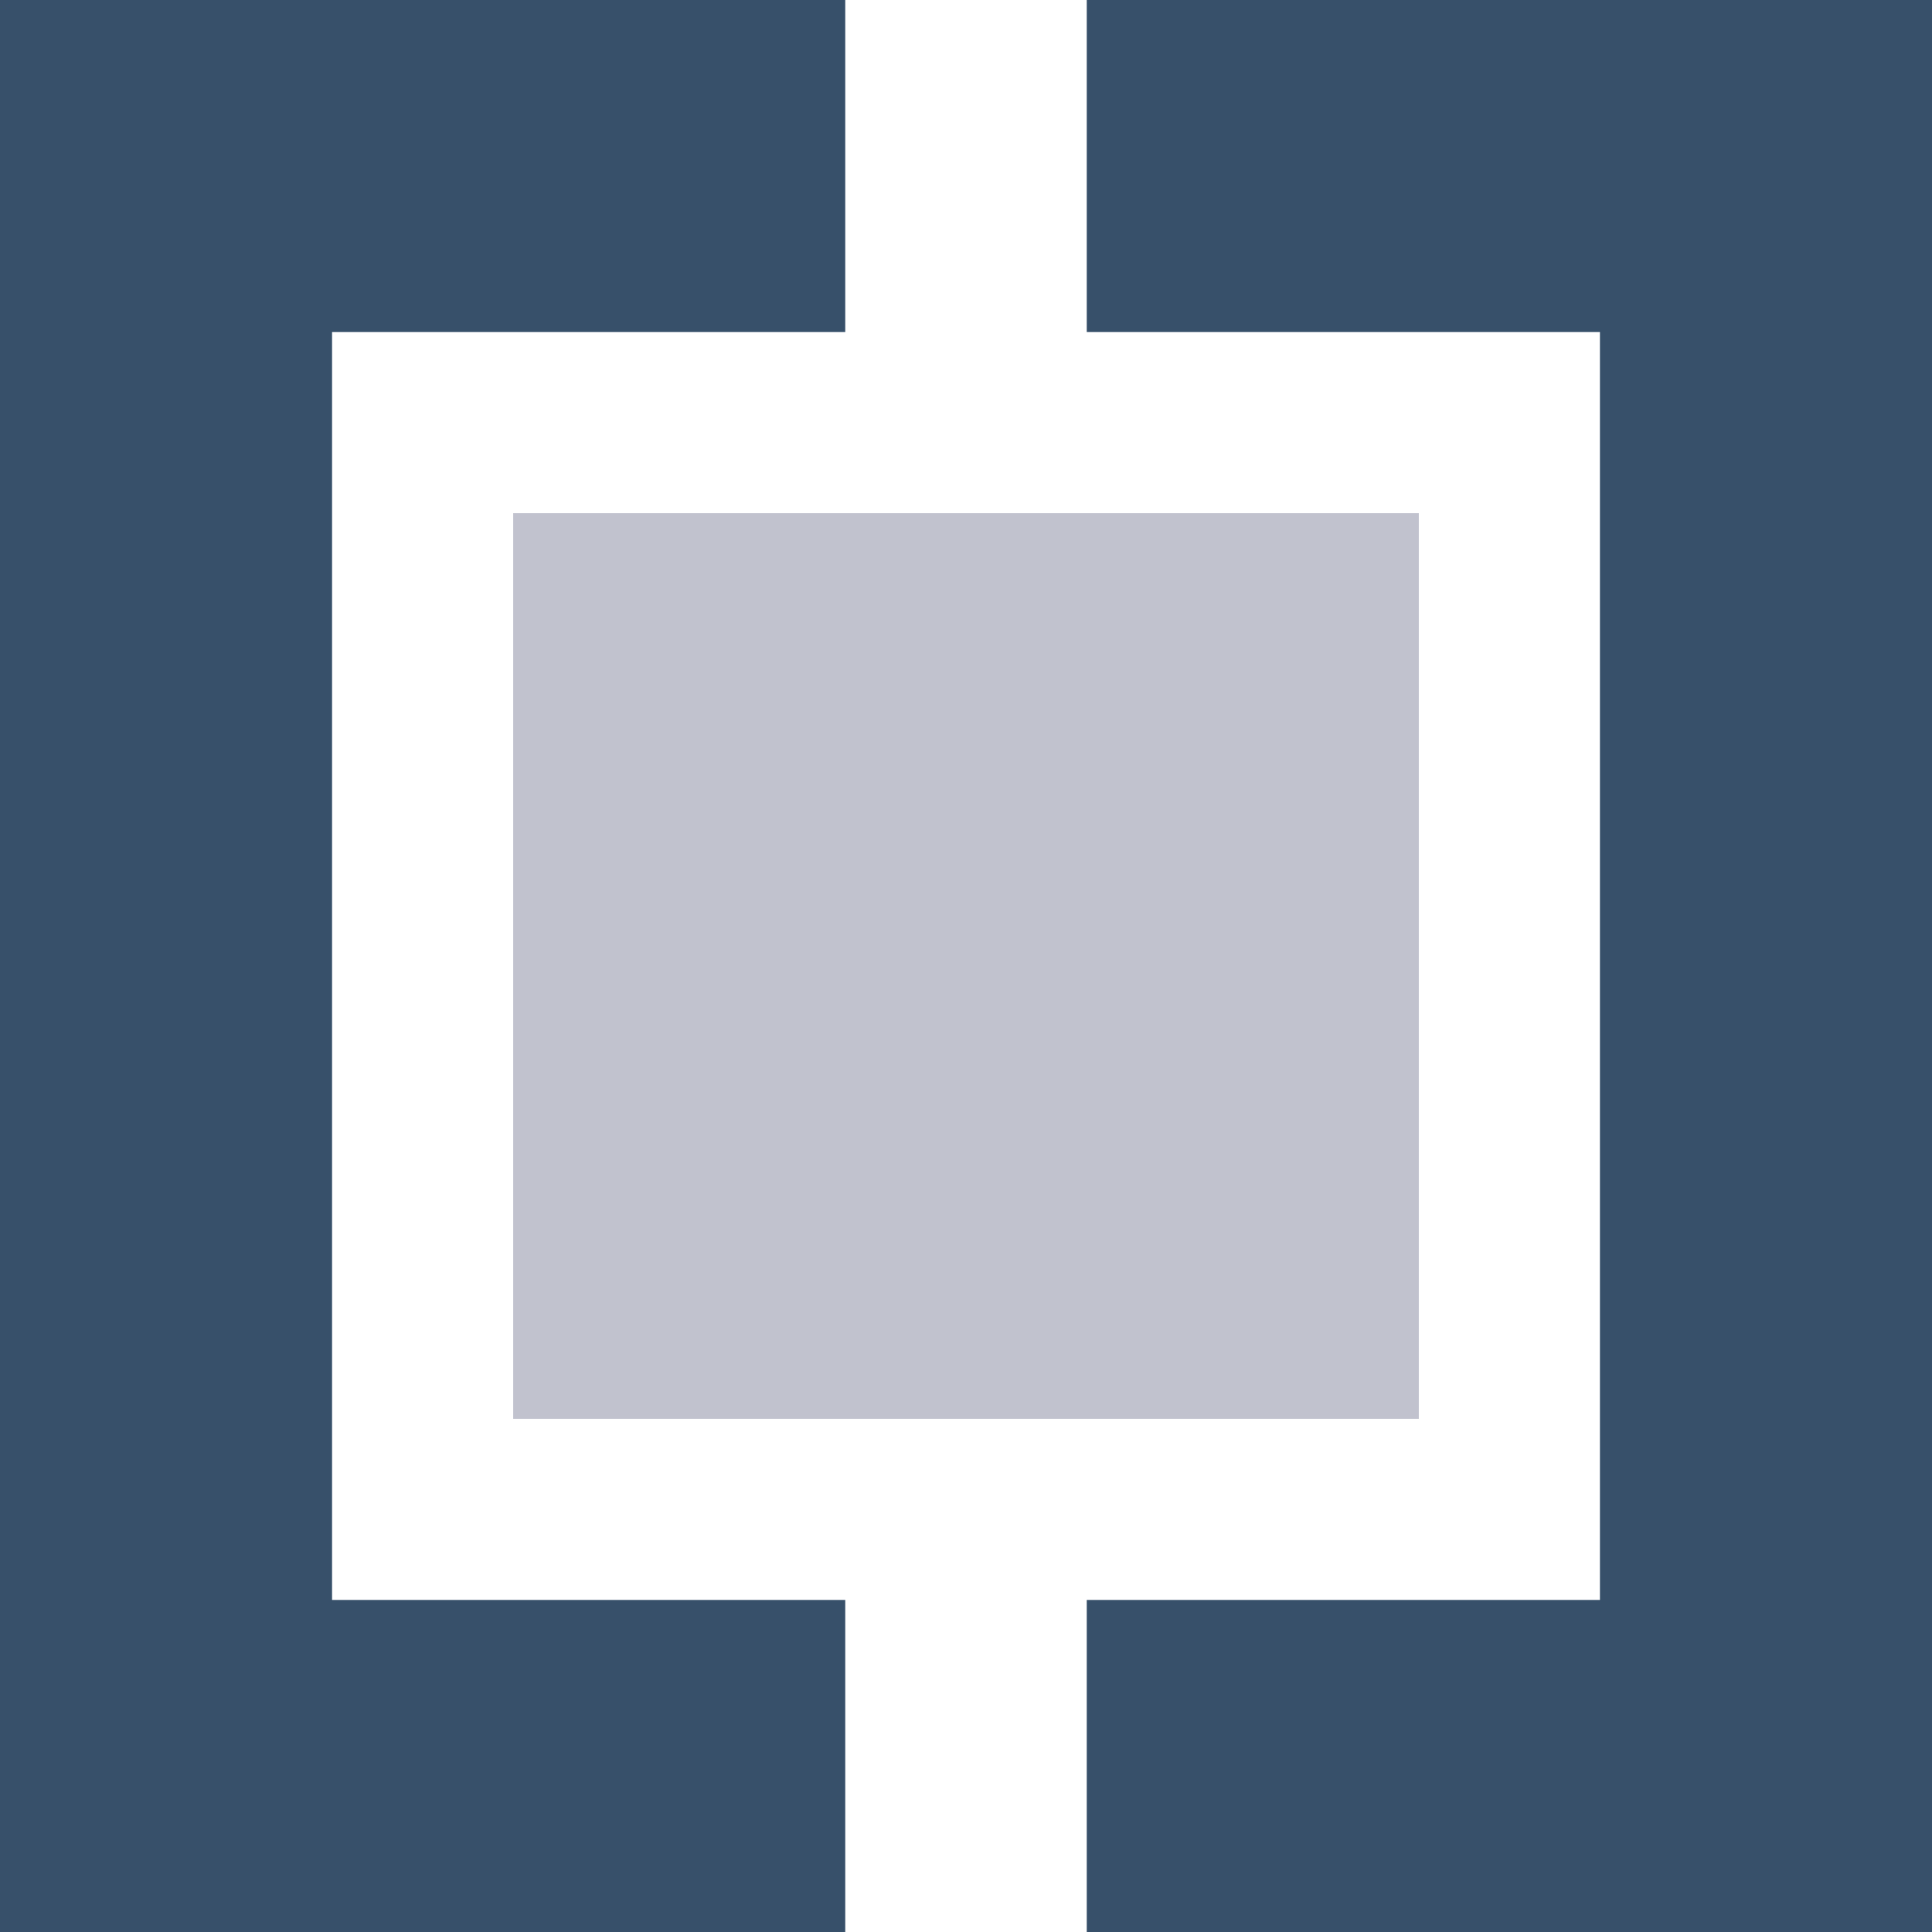
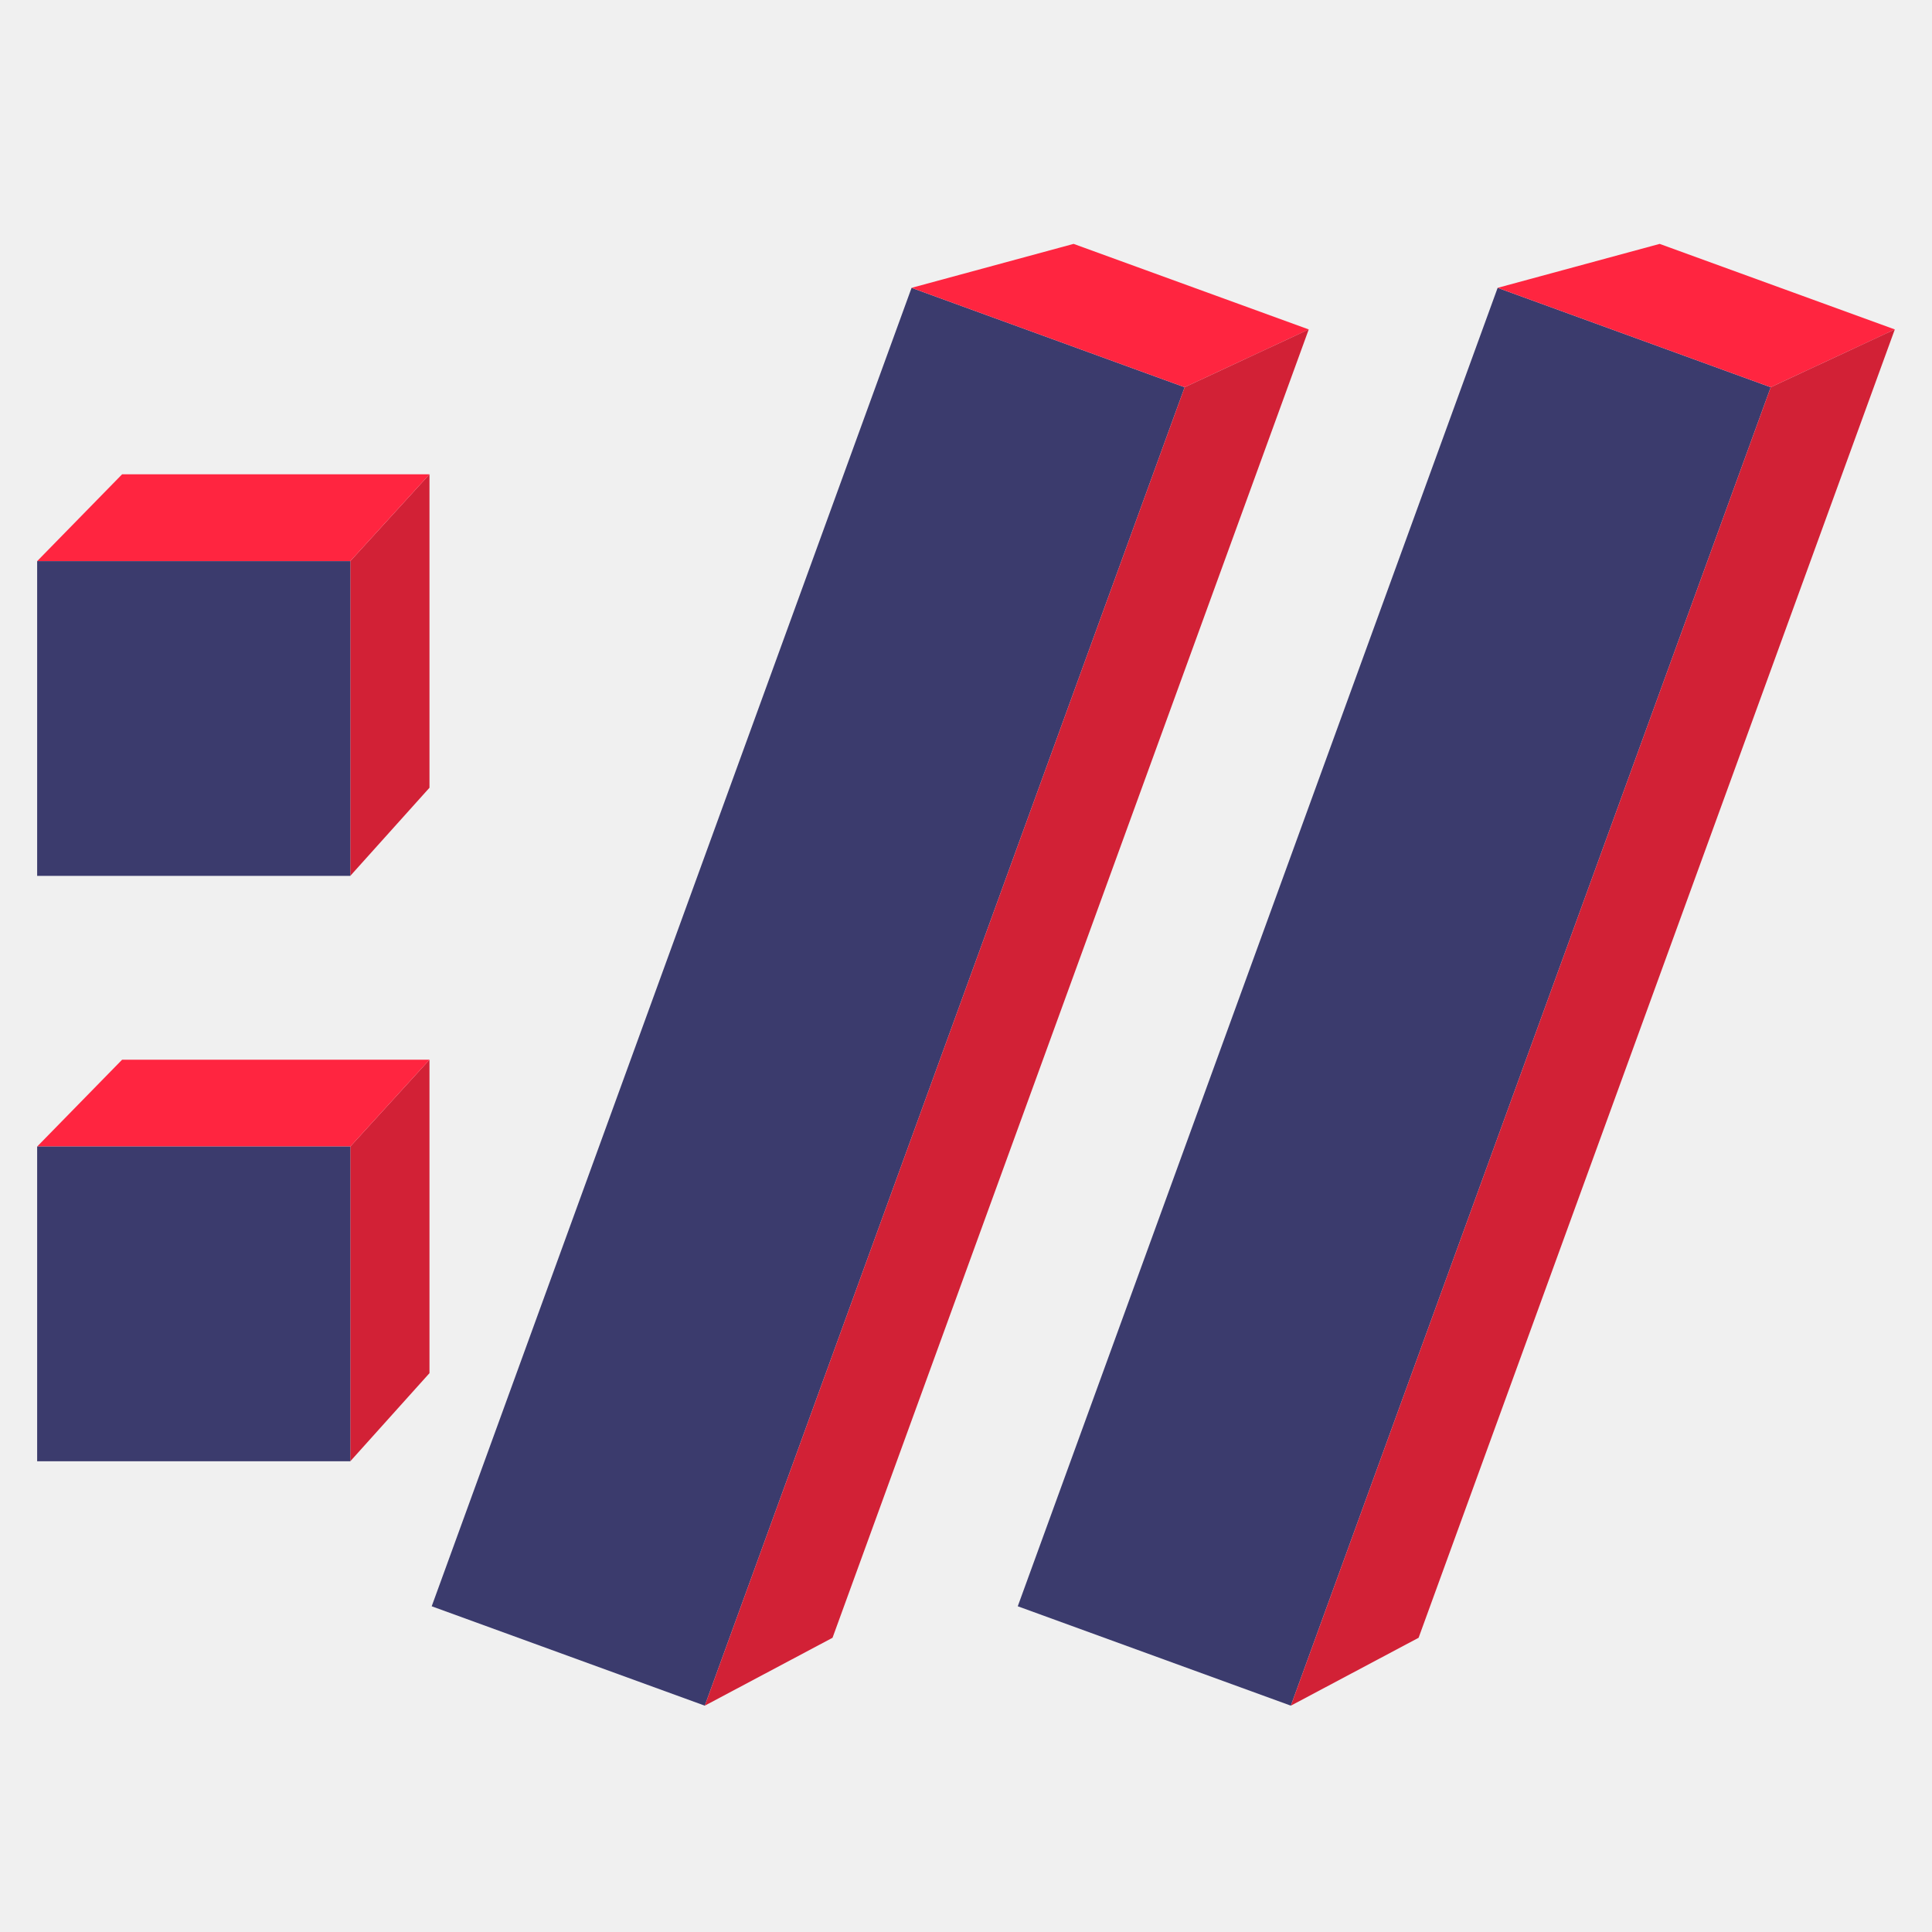
- <svg xmlns="http://www.w3.org/2000/svg" width="64" height="64">
-   <g style="display:inline">
-     <path style="fill:#fff;fill-opacity:1" d="M256.221 183.57h64v64h-64z" transform="translate(-256.221 -183.57)" />
-     <path style="fill:#c1c2ce;fill-opacity:1;fill-rule:nonzero;stroke:none" d="M273.221 230.57h30v-30h-30z" transform="translate(-256.221 -183.57)" />
-     <path style="fill:#37506a;fill-opacity:1;fill-rule:nonzero;stroke:none" d="M256.221 183.57v64h28v-11h-17v-42h17v-11zM292.221 183.57v11h17v42h-17v11h28v-64z" transform="translate(-256.221 -183.57)" />
+ <svg xmlns="http://www.w3.org/2000/svg" width="520" height="520">
+   <g fill="none" fill-rule="evenodd">
+     <path fill="#D22136" fill-rule="nonzero" d="m94.282 151.03 21.312-23.368v84.36l-21.312 23.72" />
+     <path fill="#FF2540" fill-rule="nonzero" d="M32.858 127.662 10 151.03h84.282l21.313-23.37" />
+     <path fill="#3B3B6D" d="M10 151.03h84.282v84.713H10z" />
+     <path fill="#D22136" fill-rule="nonzero" d="m94.282 308.594 21.312-23.369v84.361l-21.312 23.72" />
+     <path fill="#FF2540" fill-rule="nonzero" d="M32.858 285.226 10 308.595h84.282l21.313-23.37" />
+     <path fill="#3B3B6D" d="M10 308.594h84.282v84.712H10zM245.35 77.473l73.5 26.752-129.157 354.858-73.501-26.752z" />
+     <path fill="#FF2540" fill-rule="nonzero" d="m245.35 77.473 43.607-11.831 63.302 23.027-33.409 15.556z" />
+     <path fill="#D22136" fill-rule="nonzero" d="m318.85 104.225 33.397-15.56-128.17 352.144-34.384 18.274" />
+     <path fill="#3B3B6D" d="m403.09 77.473 73.5 26.752-129.157 354.858-73.501-26.752z" />
+     <path fill="#FF2540" fill-rule="nonzero" d="m403.09 77.473 43.607-11.83 63.302 23.026-33.409 15.556z" />
+     <path fill="#D22136" fill-rule="nonzero" d="m476.59 104.225 33.397-15.56-128.17 352.144-34.384 18.274" />
  </g>
</svg>
